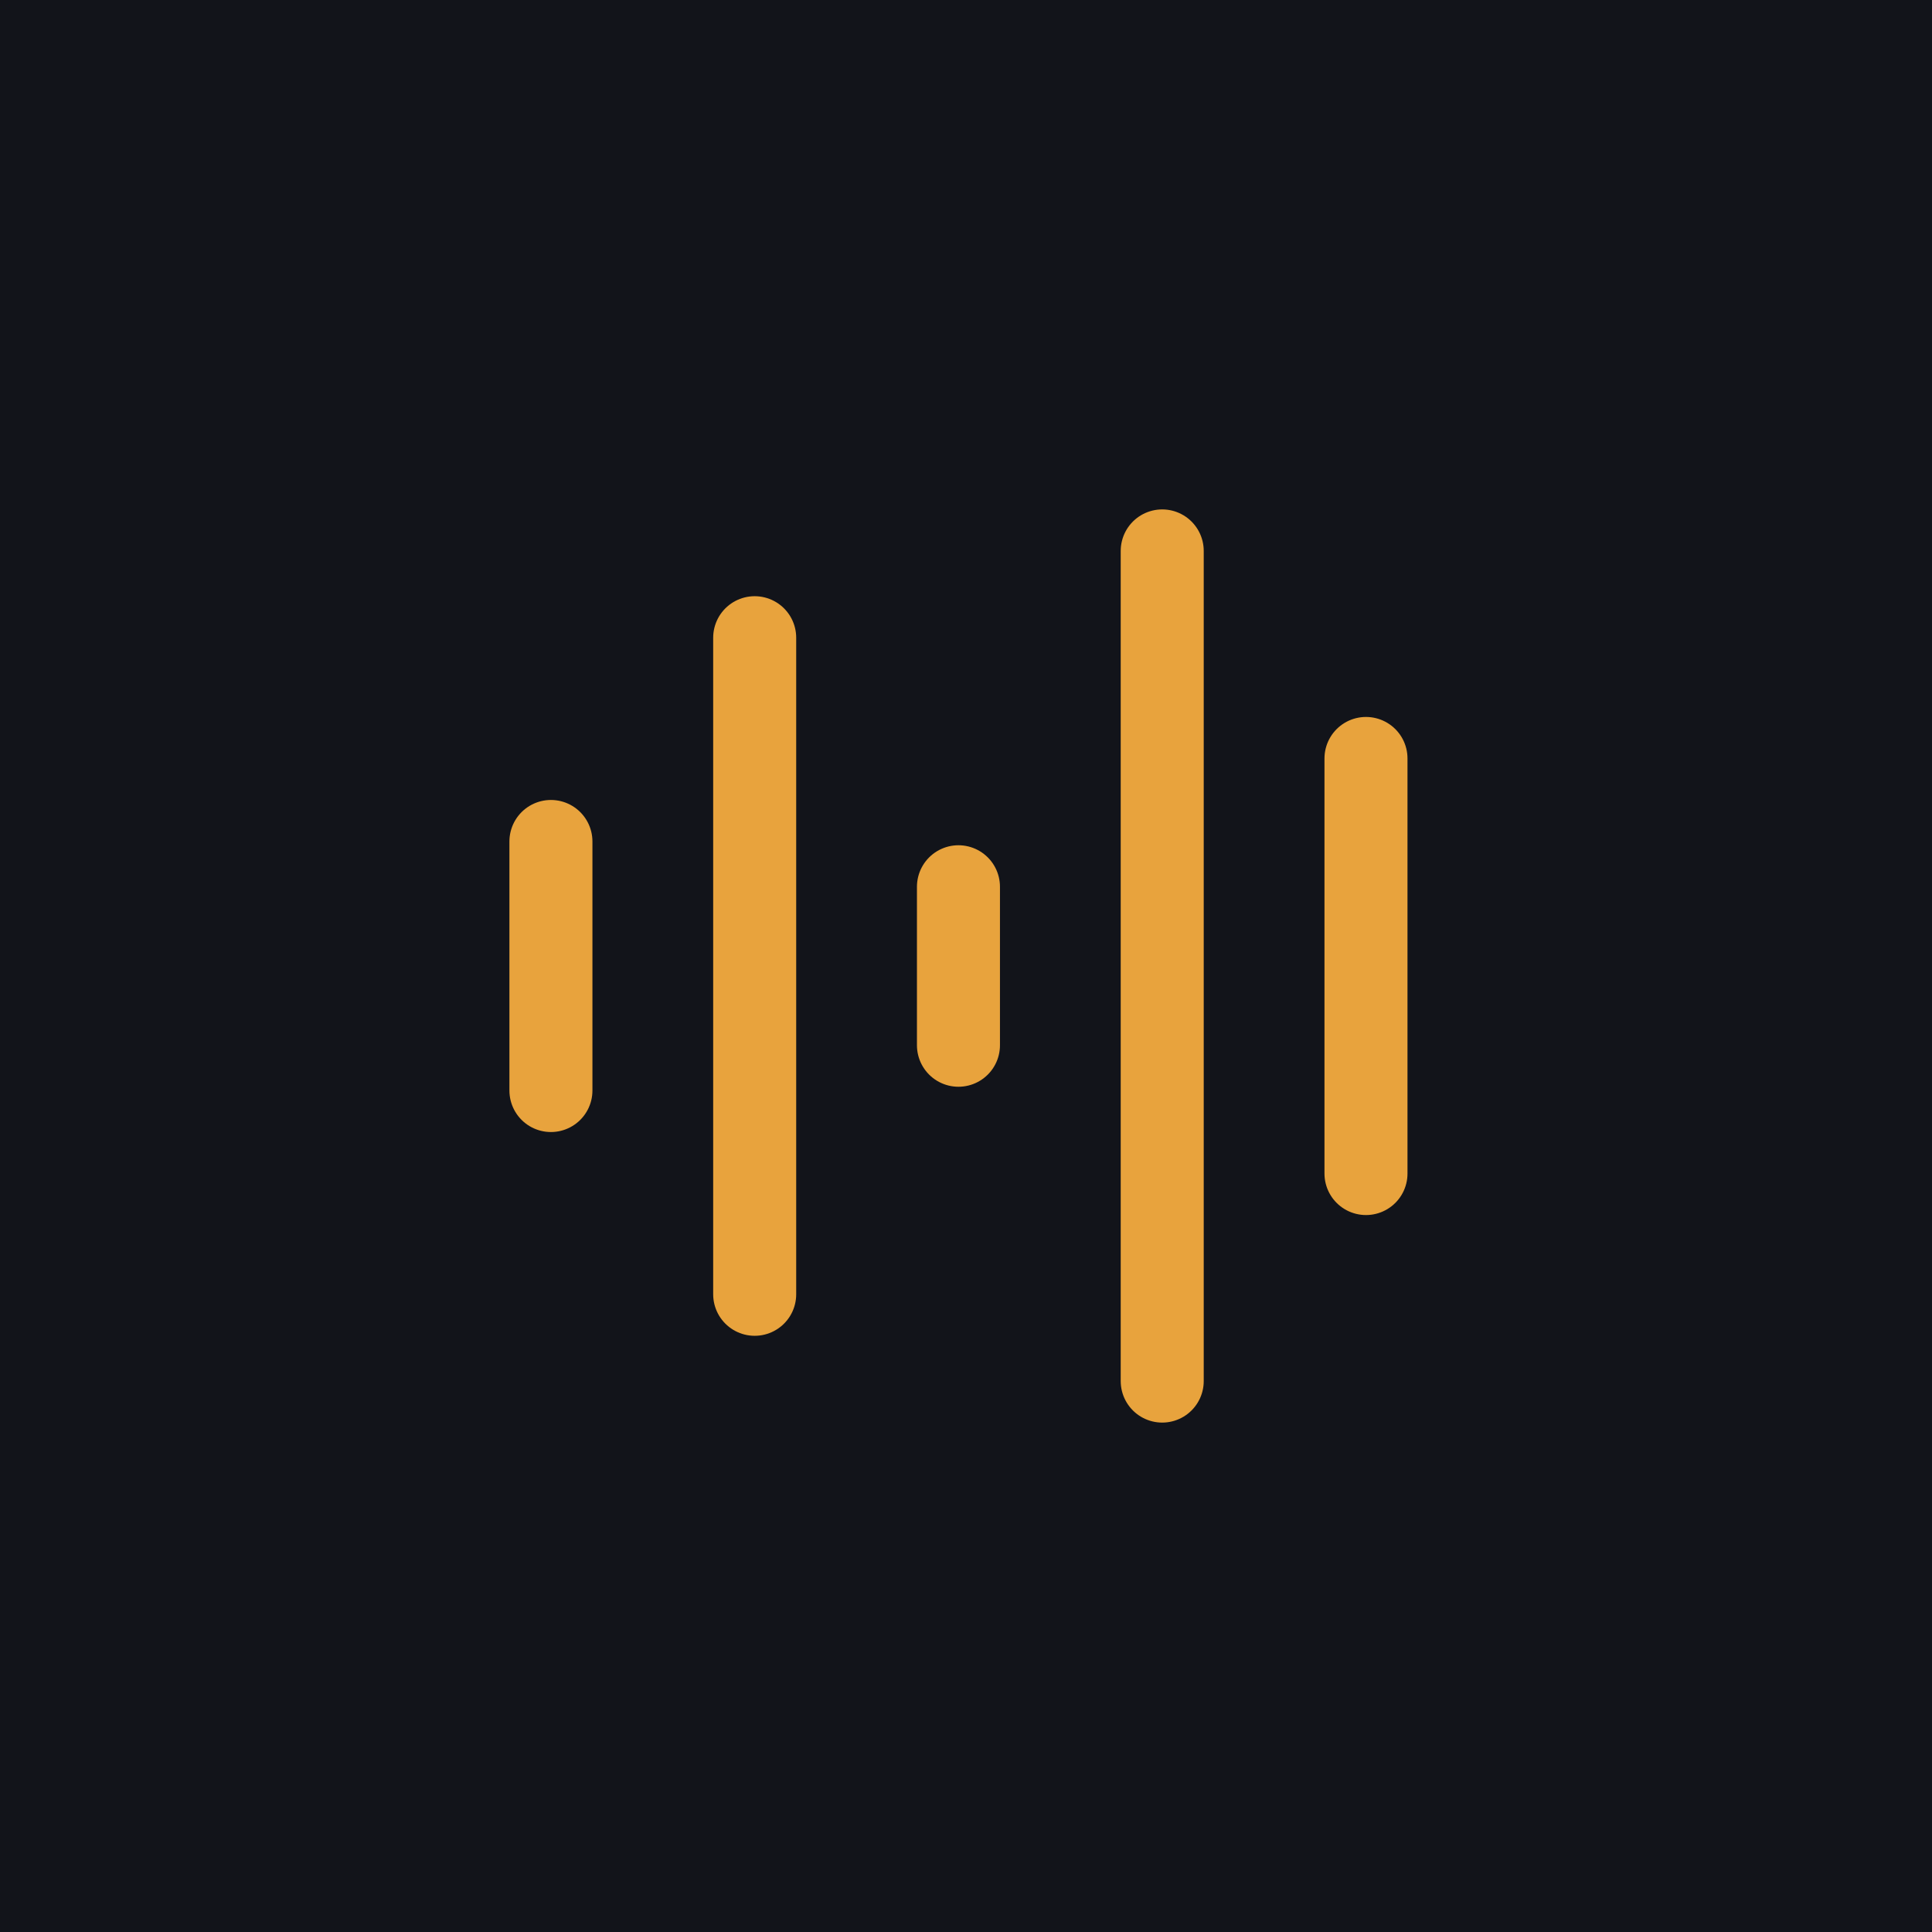
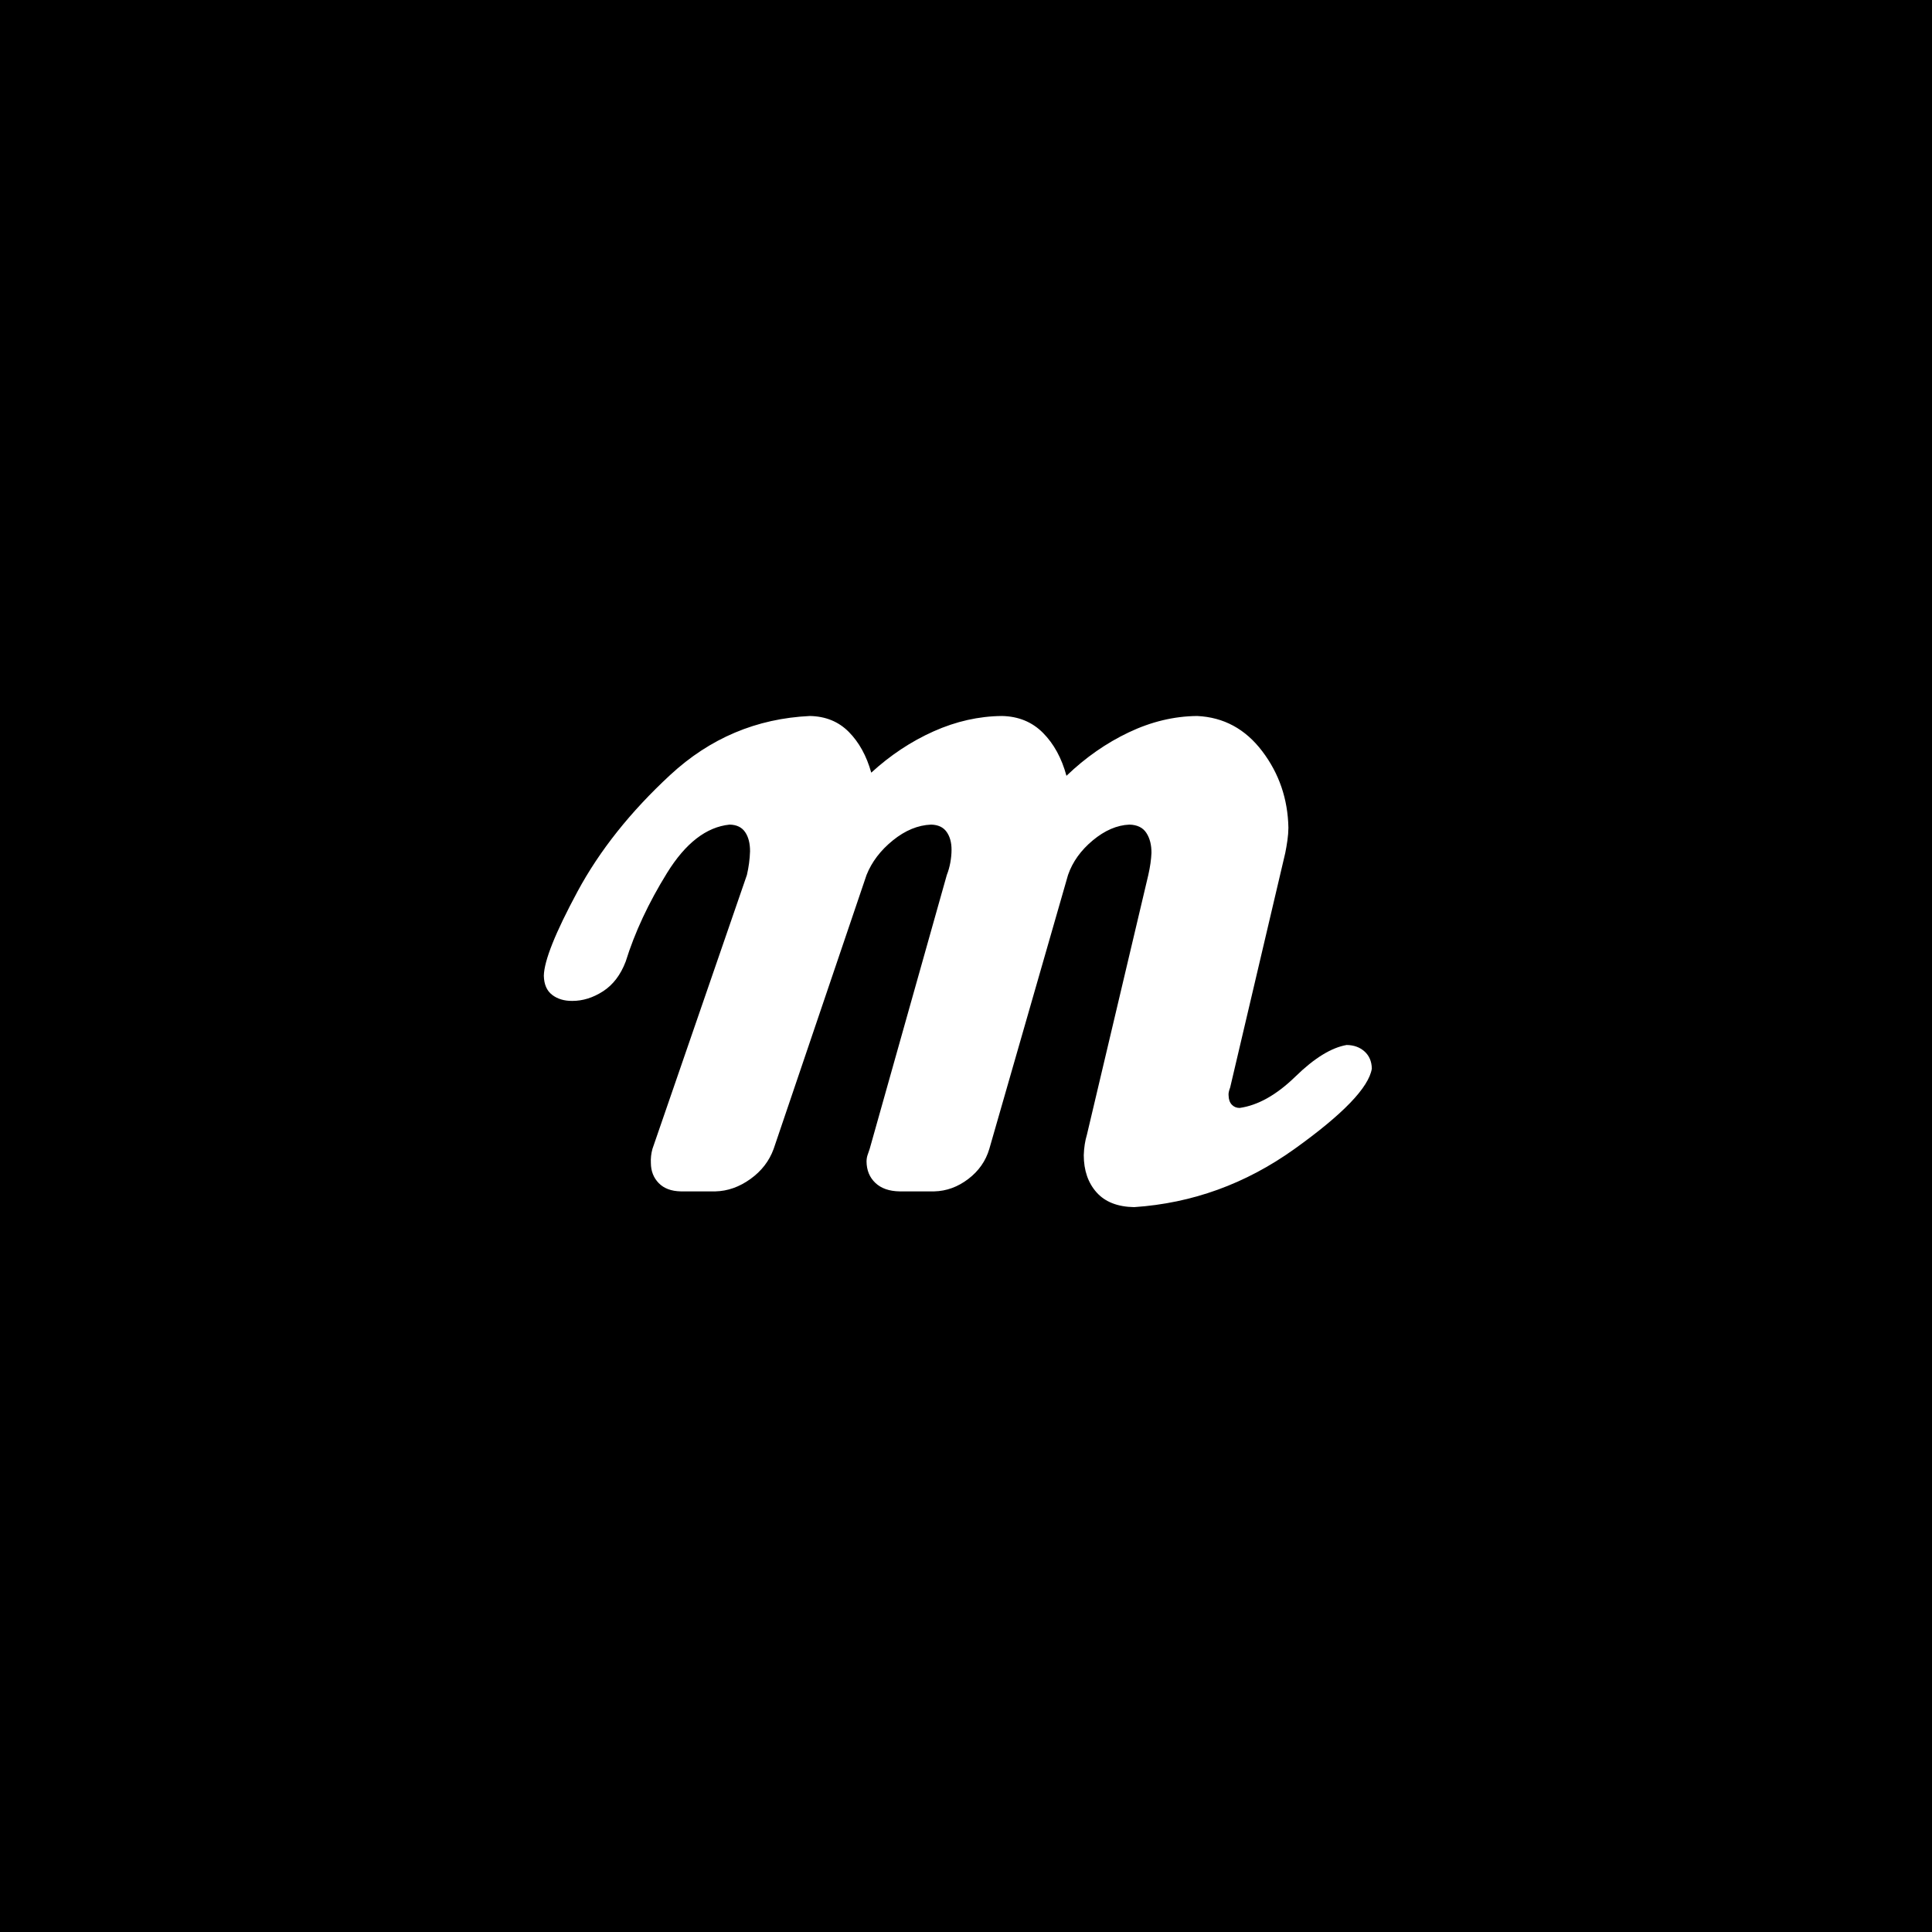
<svg xmlns="http://www.w3.org/2000/svg" viewBox="0 0 512 512" width="512" height="512">
-   <rect width="512" height="512" fill="#12141A" />
-   <g stroke="#E8A33D" stroke-width="22" stroke-linecap="round" fill="none">
-     <line x1="146" y1="223" x2="146" y2="289" />
-     <line x1="200" y1="169" x2="200" y2="343" />
-     <line x1="254" y1="235" x2="254" y2="277" />
-     <line x1="308" y1="146" x2="308" y2="366" />
-     <line x1="362" y1="201" x2="362" y2="311" />
-   </g>
+   <rect width="512" height="512" fill="#000000" />
+   <svg x="130" y="177" width="252" height="158" viewBox="0 0 105 66" preserveAspectRatio="xMidYMid meet">
+     <g transform="matrix(0.911147,0,0,1,-28.21142,-27.48453)">
+       <g transform="matrix(1.097518,0,0,1,-288.7045,-471.3843)">
+         <path d="M297.029,532.946C297.051,533.901 297.356,534.605 297.944,535.059C298.532,535.512 299.273,535.738 300.166,535.734C301.339,535.738 302.479,535.382 303.586,534.667C304.693,533.951 305.528,532.855 306.091,531.377C307.093,528.154 308.618,524.886 310.665,521.575C312.713,518.264 315.022,516.478 317.592,516.217C318.373,516.231 318.946,516.507 319.313,517.045C319.68,517.582 319.861,518.293 319.857,519.179C319.828,520.051 319.712,520.922 319.509,521.793L309.053,552.114C308.908,552.637 308.85,553.16 308.879,553.683C308.886,554.576 309.177,555.316 309.75,555.904C310.324,556.492 311.137,556.797 312.19,556.819L316.024,556.819C317.382,556.787 318.674,556.329 319.901,555.447C321.128,554.565 321.985,553.454 322.471,552.114L332.753,521.793C333.333,520.341 334.306,519.063 335.671,517.959C337.036,516.856 338.445,516.275 339.897,516.217C340.678,516.235 341.251,516.504 341.618,517.023C341.985,517.542 342.166,518.203 342.163,519.005C342.163,519.448 342.119,519.913 342.032,520.399C341.945,520.886 341.814,521.35 341.64,521.793L333.101,552.114C333.01,552.368 332.93,552.601 332.862,552.811C332.793,553.022 332.756,553.254 332.753,553.508C332.763,554.485 333.09,555.276 333.733,555.883C334.375,556.489 335.268,556.801 336.412,556.819L340.246,556.819C341.6,556.787 342.856,556.329 344.014,555.447C345.172,554.565 345.949,553.454 346.345,552.114L355.058,521.793C355.559,520.341 356.474,519.063 357.802,517.959C359.131,516.856 360.482,516.275 361.854,516.217C362.718,516.239 363.342,516.544 363.727,517.132C364.112,517.72 364.301,518.46 364.294,519.354C364.264,520.08 364.148,520.893 363.945,521.793L357.149,550.546C356.946,551.214 356.829,551.969 356.8,552.811C356.804,554.499 357.276,555.872 358.216,556.928C359.156,557.985 360.543,558.529 362.377,558.562C368.81,558.13 374.72,555.988 380.108,552.136C385.495,548.284 388.356,545.314 388.69,543.227C388.672,542.432 388.403,541.8 387.884,541.332C387.365,540.864 386.704,540.624 385.902,540.613C384.21,540.904 382.322,542.065 380.238,544.098C378.154,546.131 376.092,547.293 374.052,547.583C373.696,547.58 373.406,547.456 373.181,547.213C372.956,546.97 372.839,546.629 372.832,546.189C372.803,545.986 372.861,545.696 373.006,545.318L379.106,519.354C379.196,518.911 379.276,518.446 379.345,517.959C379.414,517.473 379.45,517.008 379.454,516.565C379.392,513.382 378.427,510.557 376.557,508.092C374.687,505.627 372.284,504.327 369.347,504.193C366.795,504.218 364.275,504.821 361.789,506.001C359.302,507.181 357,508.785 354.884,510.815C354.357,508.862 353.493,507.279 352.291,506.066C351.09,504.854 349.572,504.229 347.739,504.193C345.187,504.215 342.667,504.781 340.18,505.892C337.694,507.003 335.392,508.528 333.275,510.466C332.753,508.604 331.925,507.101 330.792,505.957C329.659,504.814 328.222,504.226 326.479,504.193C320.575,504.471 315.422,506.646 311.022,510.718C306.621,514.791 303.198,519.095 300.753,523.633C298.308,528.17 297.067,531.274 297.029,532.946Z" style="fill:white;fill-rule:nonzero;" />
+       </g>
+     </g>
+   </svg>
</svg>
